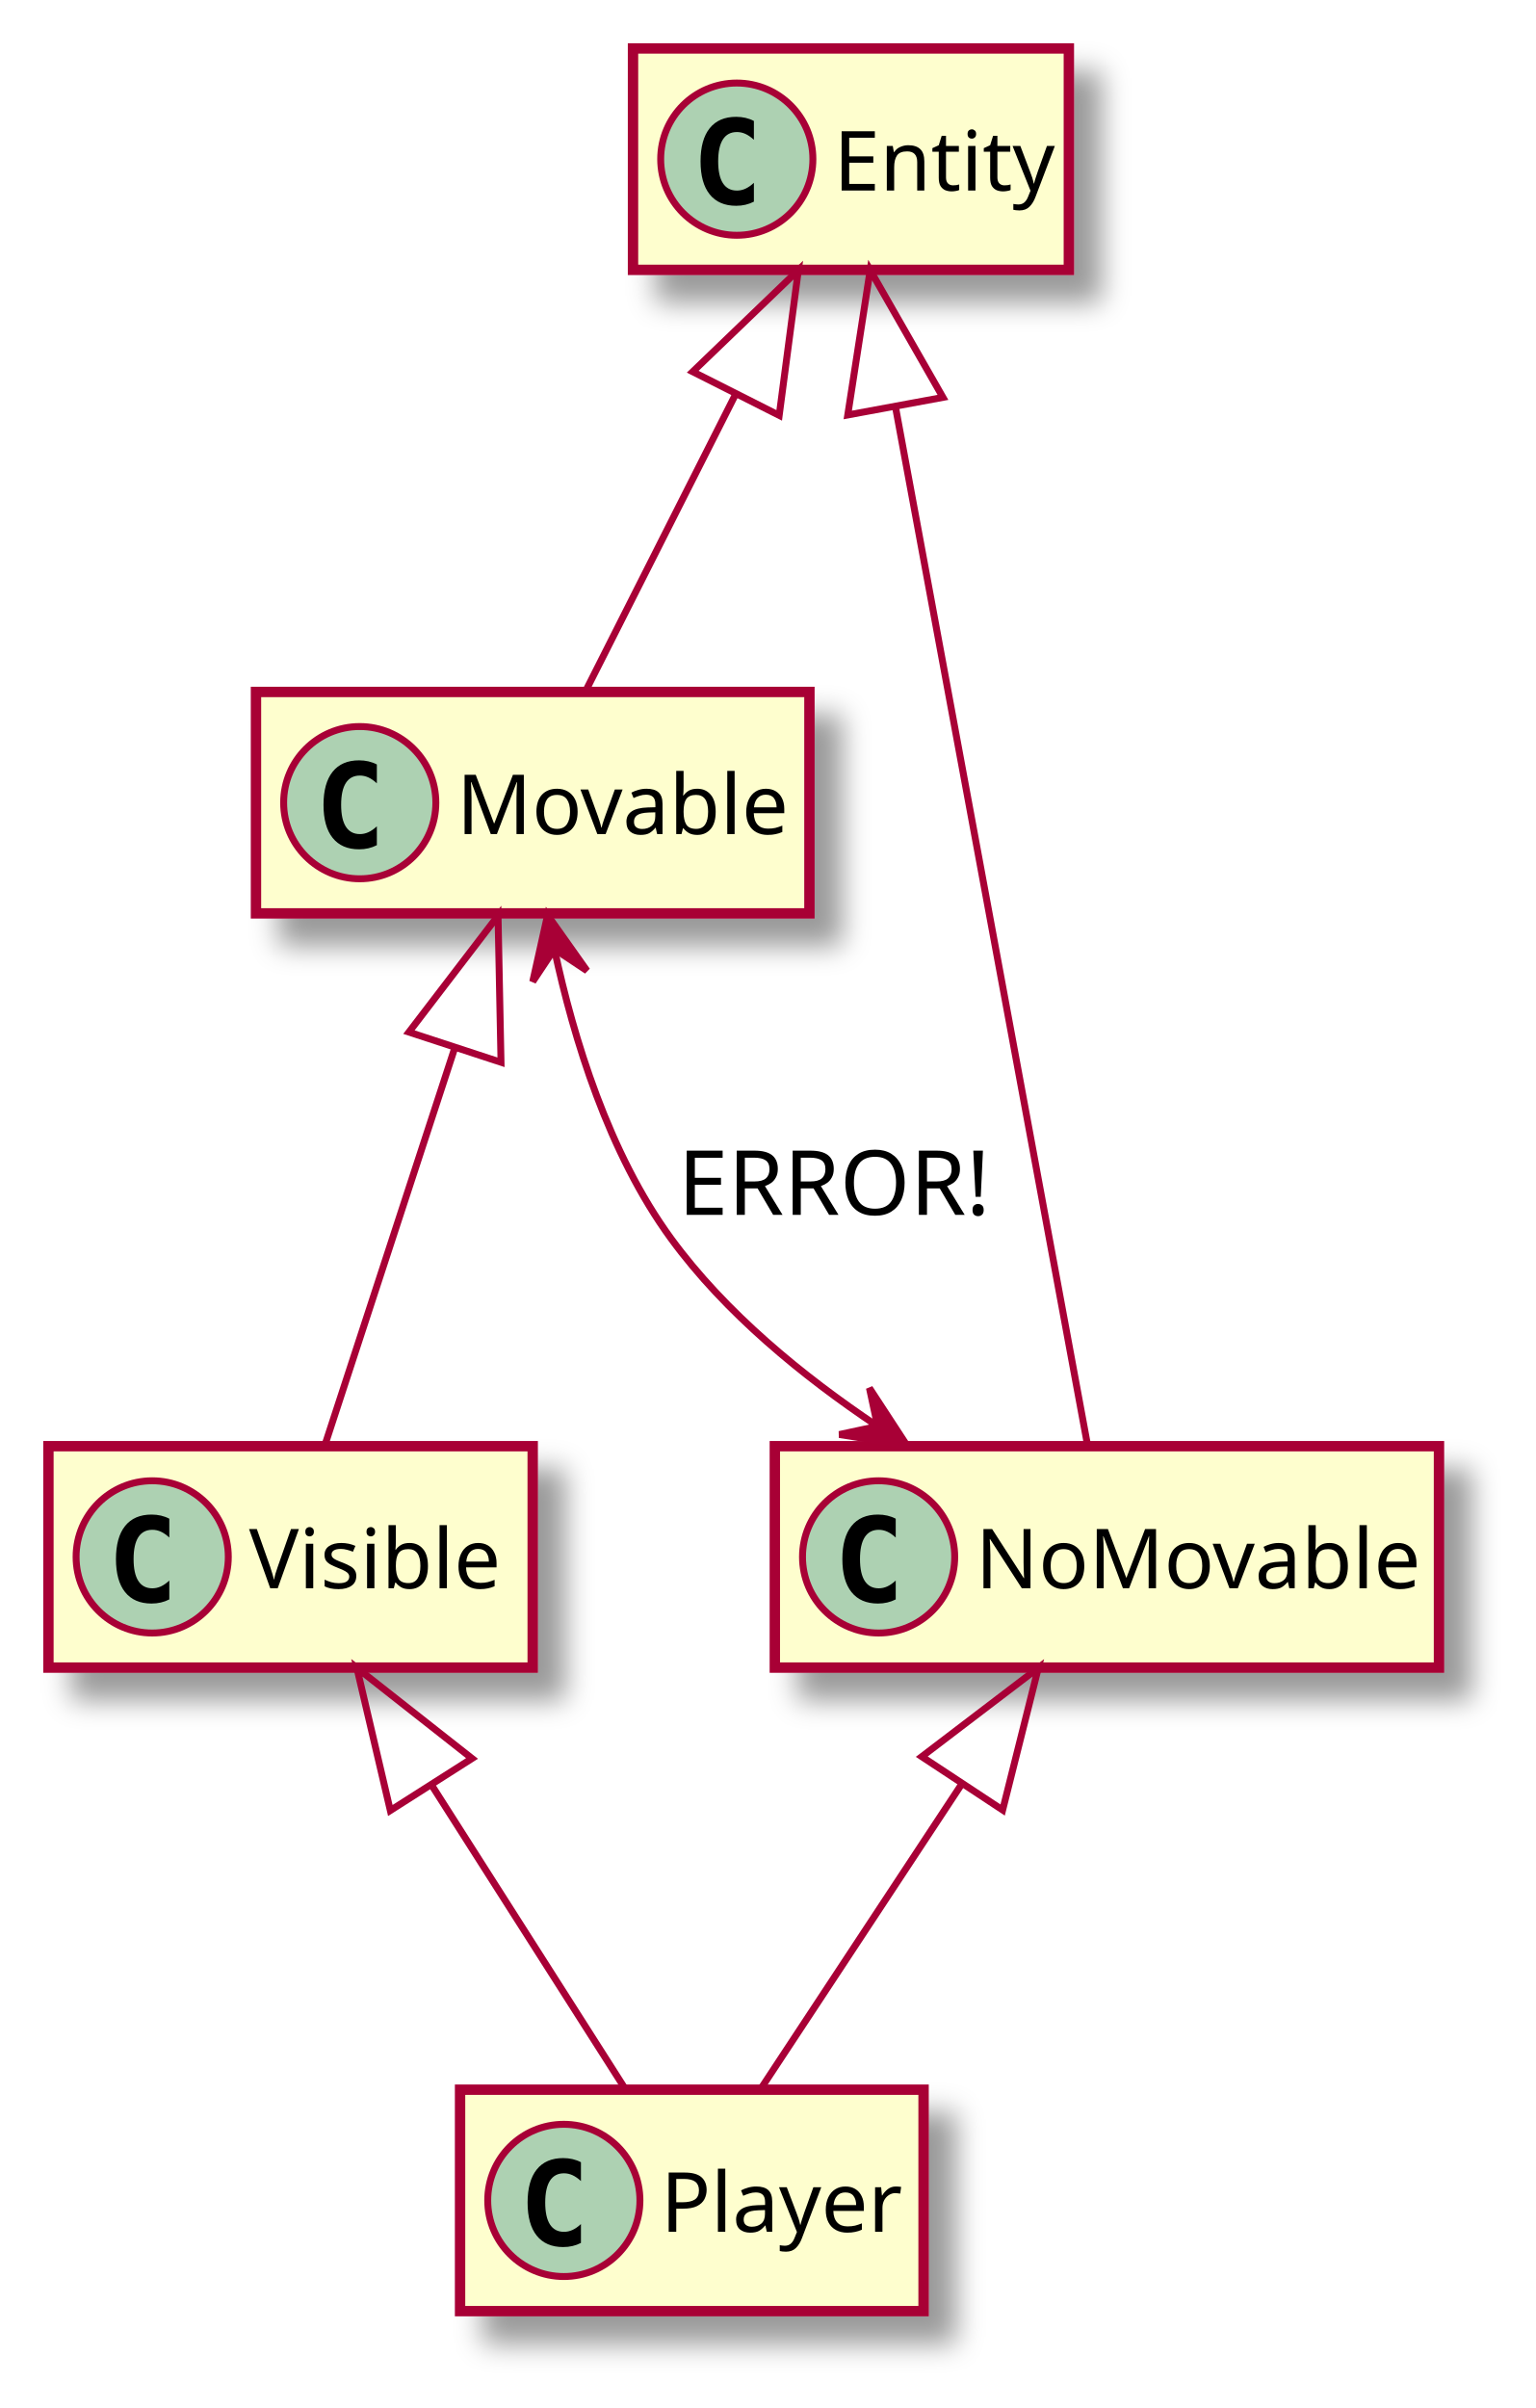
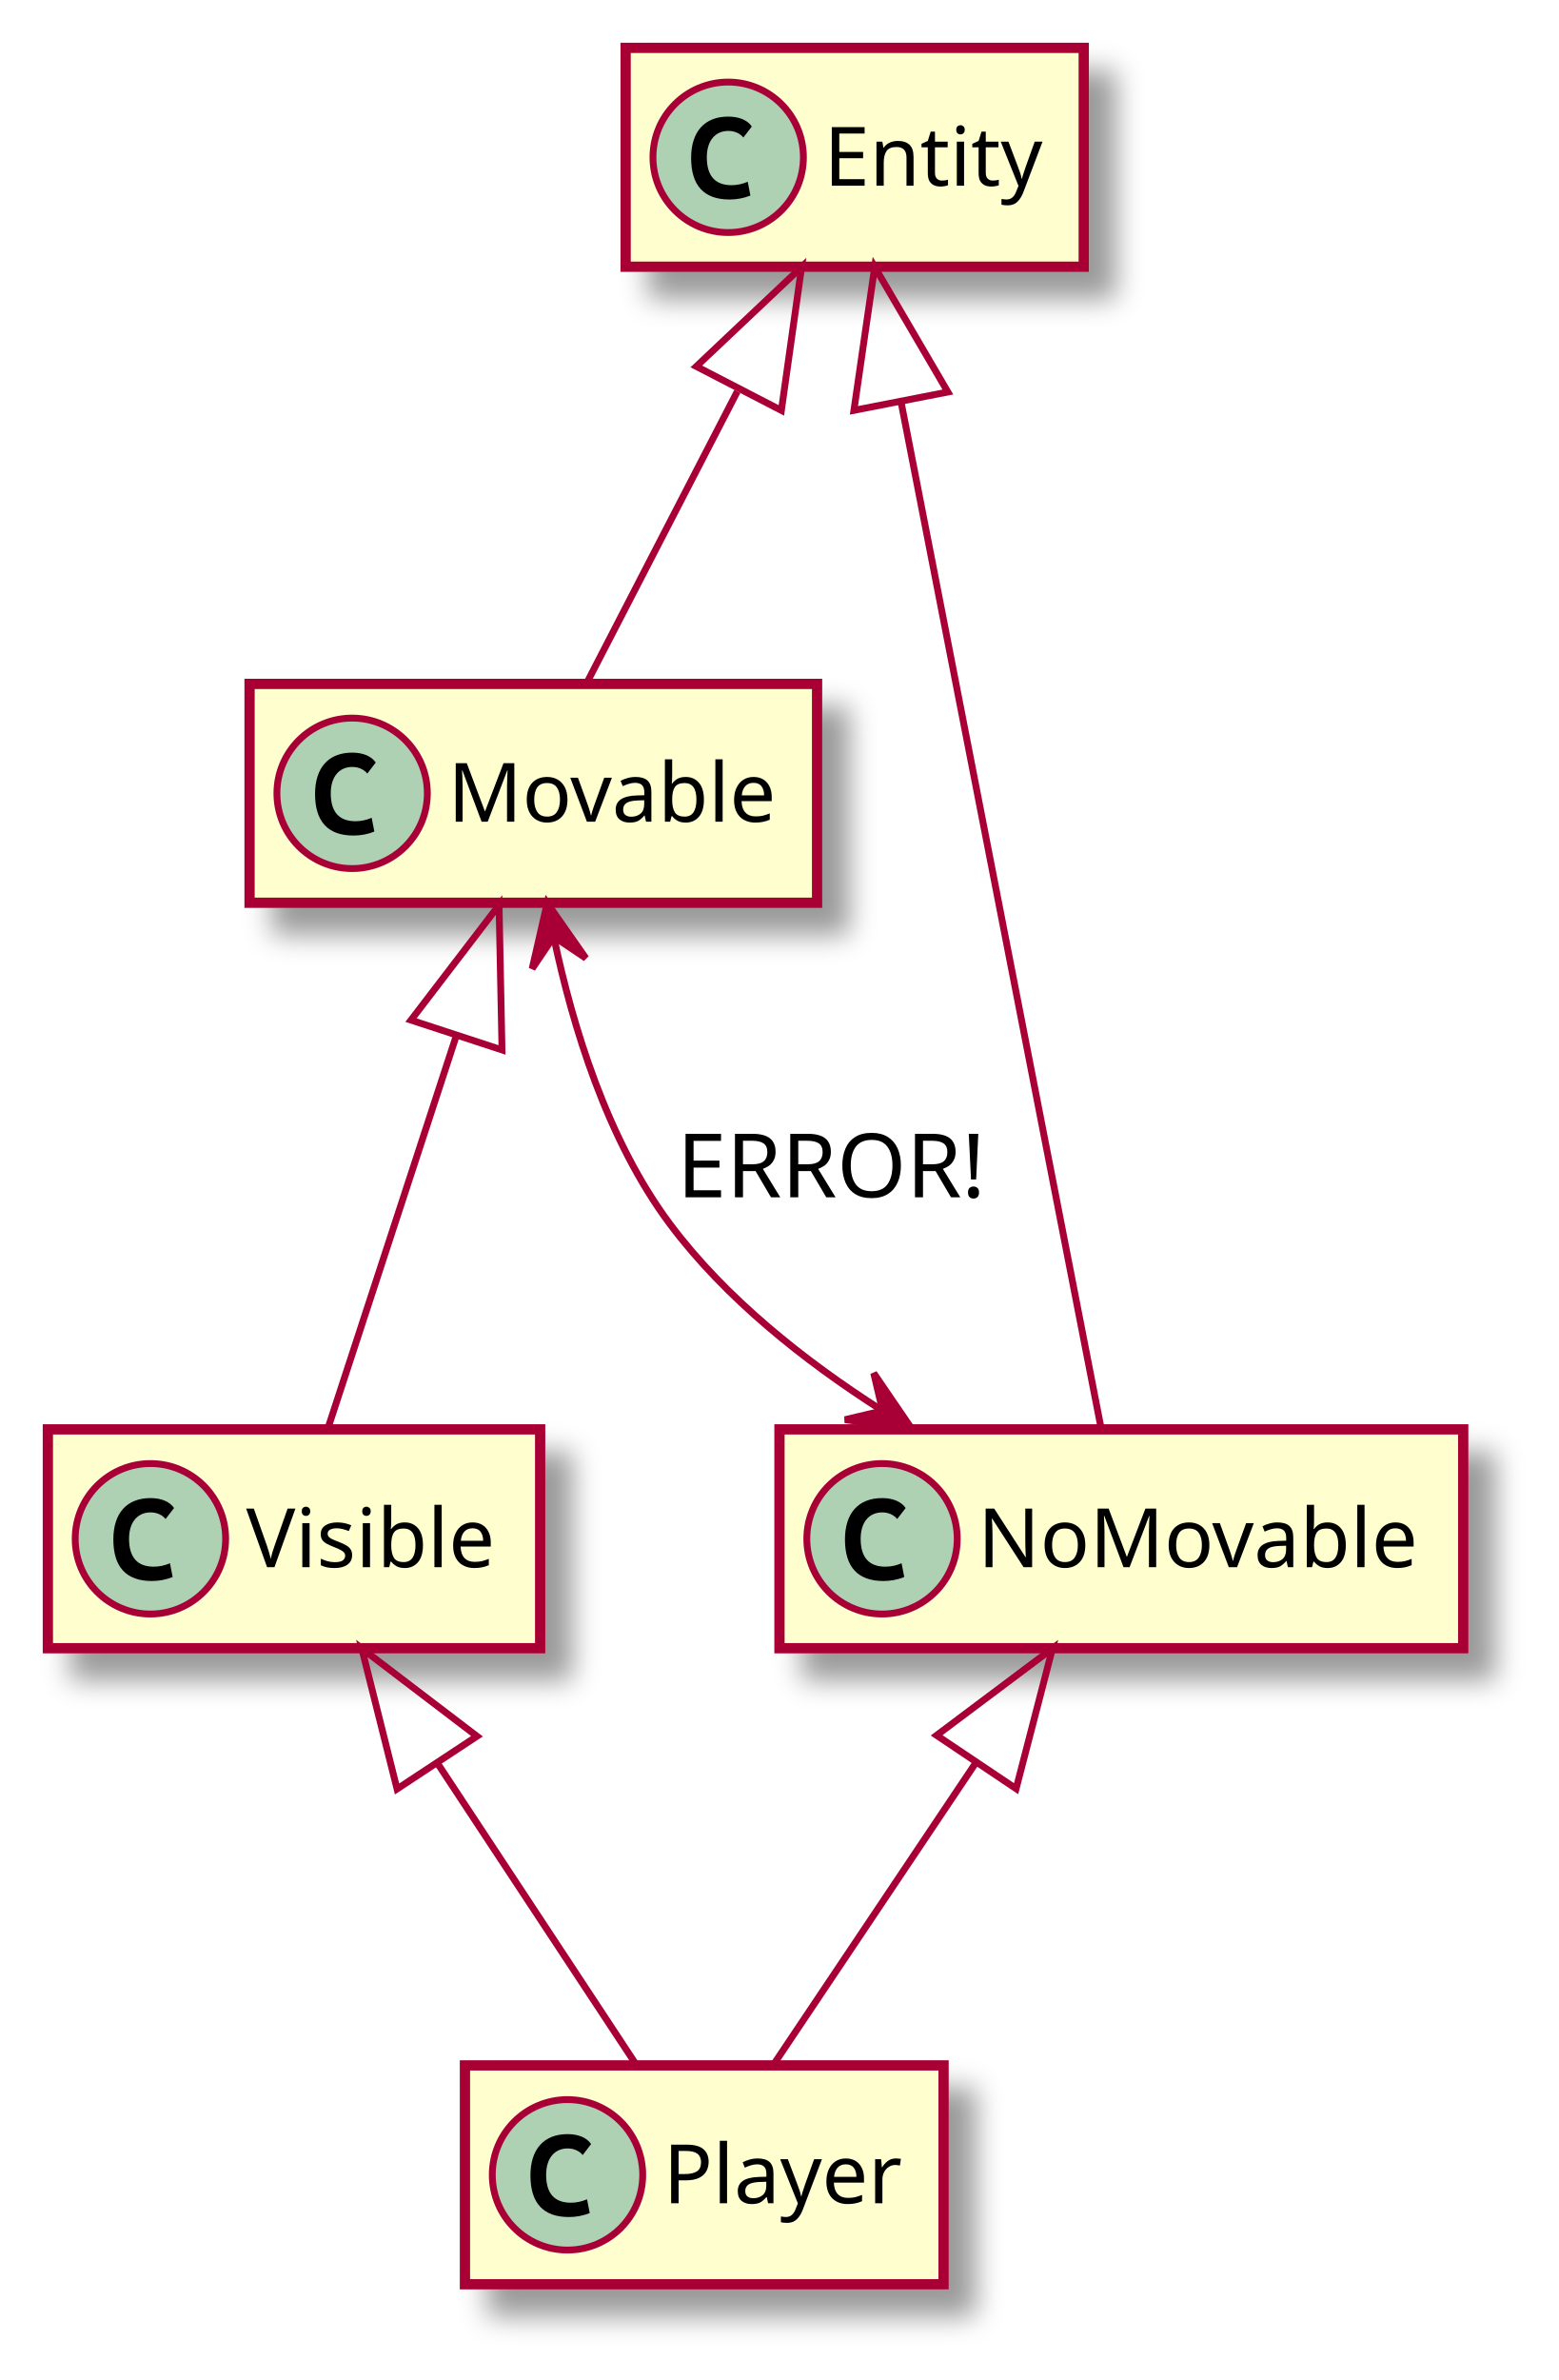
- <svg xmlns="http://www.w3.org/2000/svg" contentScriptType="application/ecmascript" contentStyleType="text/css" height="348px" preserveAspectRatio="none" style="width:222px;height:348px;background:#FFFFFF;" version="1.1" viewBox="0 0 222 348" width="222px" zoomAndPan="magnify">
+ <svg xmlns="http://www.w3.org/2000/svg" contentScriptType="application/ecmascript" contentStyleType="text/css" height="348px" preserveAspectRatio="none" style="width:228px;height:348px;" version="1.1" viewBox="0 0 228 348" width="228px" zoomAndPan="magnify">
  <defs>
    <filter height="300%" id="fz6jl0txnpxck" width="300%" x="-1" y="-1">
      <feGaussianBlur result="blurOut" stdDeviation="2.0" />
      <feColorMatrix in="blurOut" result="blurOut2" type="matrix" values="0 0 0 0 0 0 0 0 0 0 0 0 0 0 0 0 0 0 .4 0" />
      <feOffset dx="4.0" dy="4.0" in="blurOut2" result="blurOut3" />
      <feBlend in="SourceGraphic" in2="blurOut3" mode="normal" />
    </filter>
  </defs>
  <g>
-     <rect fill="#FEFECE" filter="url(#fz6jl0txnpxck)" height="32" id="Entity" style="stroke:#A80036;stroke-width:1.5;" width="63" x="91.5" y="7" />
+     <rect fill="#FEFECE" filter="url(#fz6jl0txnpxck)" height="32" id="Entity" style="stroke:#A80036;stroke-width:1.5;" width="67" x="91.5" y="7" />
    <ellipse cx="106.5" cy="23" fill="#ADD1B2" rx="11" ry="11" style="stroke:#A80036;stroke-width:1.0;" />
-     <path d="M108.973,29.143 Q108.392,29.442 107.753,29.591 Q107.114,29.741 106.408,29.741 Q103.901,29.741 102.582,28.089 Q101.262,26.437 101.262,23.316 Q101.262,20.186 102.582,18.535 Q103.901,16.883 106.408,16.883 Q107.114,16.883 107.761,17.032 Q108.409,17.182 108.973,17.48 L108.973,20.203 Q108.342,19.622 107.749,19.352 Q107.155,19.082 106.524,19.082 Q105.18,19.082 104.495,20.149 Q103.81,21.216 103.81,23.316 Q103.81,25.408 104.495,26.474 Q105.18,27.541 106.524,27.541 Q107.155,27.541 107.749,27.271 Q108.342,27.002 108.973,26.42 Z " fill="#000000" />
-     <text fill="#000000" font-family="sans-serif" font-size="12" lengthAdjust="spacing" textLength="31" x="120.5" y="27.535">Entity</text>
-     <rect fill="#FEFECE" filter="url(#fz6jl0txnpxck)" height="32" id="Movable" style="stroke:#A80036;stroke-width:1.5;" width="80" x="37" y="100" />
-     <ellipse cx="52" cy="116" fill="#ADD1B2" rx="11" ry="11" style="stroke:#A80036;stroke-width:1.0;" />
-     <path d="M54.473,122.143 Q53.892,122.442 53.253,122.591 Q52.614,122.741 51.908,122.741 Q49.401,122.741 48.081,121.089 Q46.762,119.437 46.762,116.316 Q46.762,113.186 48.081,111.535 Q49.401,109.883 51.908,109.883 Q52.614,109.883 53.261,110.032 Q53.909,110.182 54.473,110.481 L54.473,113.203 Q53.842,112.622 53.249,112.352 Q52.655,112.082 52.024,112.082 Q50.68,112.082 49.995,113.149 Q49.31,114.216 49.31,116.316 Q49.31,118.408 49.995,119.474 Q50.68,120.541 52.024,120.541 Q52.655,120.541 53.249,120.271 Q53.842,120.001 54.473,119.42 Z " fill="#000000" />
-     <text fill="#000000" font-family="sans-serif" font-size="12" lengthAdjust="spacing" textLength="48" x="66" y="120.535">Movable</text>
-     <rect fill="#FEFECE" filter="url(#fz6jl0txnpxck)" height="32" id="Visible" style="stroke:#A80036;stroke-width:1.5;" width="70" x="7" y="209" />
+     <path d="M106.703,29.172 C107.75,29.172 108.766,28.984 109.75,28.594 L109.359,26.578 C108.578,26.906 107.812,27.078 106.984,27.078 C104.594,27.078 103.375,25.719 103.375,23 C103.375,20.547 104.625,19.141 106.531,19.141 C107.422,19.141 108.234,19.5 108.719,20.109 L109.953,18.5 C109.328,17.562 108.078,17.047 106.516,17.047 C103.047,17.047 101.078,19.25 101.078,23.094 C101.078,27.141 102.969,29.172 106.703,29.172 Z " fill="#000000" />
+     <text fill="#000000" font-family="sans-serif" font-size="12" lengthAdjust="spacing" textLength="35" x="120.5" y="27.154">Entity</text>
+     <rect fill="#FEFECE" filter="url(#fz6jl0txnpxck)" height="32" id="Movable" style="stroke:#A80036;stroke-width:1.5;" width="83" x="36.5" y="100" />
+     <ellipse cx="51.5" cy="116" fill="#ADD1B2" rx="11" ry="11" style="stroke:#A80036;stroke-width:1.0;" />
+     <path d="M51.703,122.172 C52.75,122.172 53.766,121.984 54.75,121.594 L54.359,119.578 C53.578,119.906 52.812,120.078 51.984,120.078 C49.594,120.078 48.375,118.719 48.375,116 C48.375,113.547 49.625,112.141 51.531,112.141 C52.422,112.141 53.234,112.5 53.719,113.109 L54.953,111.5 C54.328,110.562 53.078,110.047 51.516,110.047 C48.047,110.047 46.078,112.25 46.078,116.094 C46.078,120.141 47.969,122.172 51.703,122.172 Z " fill="#000000" />
+     <text fill="#000000" font-family="sans-serif" font-size="12" lengthAdjust="spacing" textLength="51" x="65.5" y="120.154">Movable</text>
+     <rect fill="#FEFECE" filter="url(#fz6jl0txnpxck)" height="32" id="Visible" style="stroke:#A80036;stroke-width:1.5;" width="72" x="7" y="209" />
    <ellipse cx="22" cy="225" fill="#ADD1B2" rx="11" ry="11" style="stroke:#A80036;stroke-width:1.0;" />
-     <path d="M24.473,231.143 Q23.892,231.442 23.253,231.591 Q22.614,231.741 21.908,231.741 Q19.401,231.741 18.081,230.089 Q16.762,228.437 16.762,225.316 Q16.762,222.186 18.081,220.535 Q19.401,218.883 21.908,218.883 Q22.614,218.883 23.261,219.032 Q23.909,219.182 24.473,219.481 L24.473,222.203 Q23.842,221.622 23.249,221.352 Q22.655,221.083 22.024,221.083 Q20.68,221.083 19.995,222.149 Q19.31,223.216 19.31,225.316 Q19.31,227.408 19.995,228.474 Q20.68,229.541 22.024,229.541 Q22.655,229.541 23.249,229.271 Q23.842,229.001 24.473,228.42 Z " fill="#000000" />
-     <text fill="#000000" font-family="sans-serif" font-size="12" lengthAdjust="spacing" textLength="38" x="36" y="229.535">Visible</text>
-     <rect fill="#FEFECE" filter="url(#fz6jl0txnpxck)" height="32" id="Player" style="stroke:#A80036;stroke-width:1.5;" width="67" x="66.5" y="302" />
-     <ellipse cx="81.5" cy="318" fill="#ADD1B2" rx="11" ry="11" style="stroke:#A80036;stroke-width:1.0;" />
-     <path d="M83.973,324.143 Q83.392,324.442 82.753,324.591 Q82.114,324.741 81.408,324.741 Q78.901,324.741 77.582,323.089 Q76.262,321.437 76.262,318.316 Q76.262,315.187 77.582,313.535 Q78.901,311.883 81.408,311.883 Q82.114,311.883 82.761,312.032 Q83.409,312.182 83.973,312.481 L83.973,315.203 Q83.342,314.622 82.749,314.352 Q82.155,314.082 81.524,314.082 Q80.18,314.082 79.495,315.149 Q78.81,316.216 78.81,318.316 Q78.81,320.408 79.495,321.474 Q80.18,322.541 81.524,322.541 Q82.155,322.541 82.749,322.271 Q83.342,322.002 83.973,321.42 Z " fill="#000000" />
-     <text fill="#000000" font-family="sans-serif" font-size="12" lengthAdjust="spacing" textLength="35" x="95.5" y="322.535">Player</text>
-     <rect fill="#FEFECE" filter="url(#fz6jl0txnpxck)" height="32" id="NoMovable" style="stroke:#A80036;stroke-width:1.5;" width="96" x="112" y="209" />
-     <ellipse cx="127" cy="225" fill="#ADD1B2" rx="11" ry="11" style="stroke:#A80036;stroke-width:1.0;" />
-     <path d="M129.473,231.143 Q128.892,231.442 128.253,231.591 Q127.614,231.741 126.908,231.741 Q124.401,231.741 123.082,230.089 Q121.762,228.437 121.762,225.316 Q121.762,222.186 123.082,220.535 Q124.401,218.883 126.908,218.883 Q127.614,218.883 128.261,219.032 Q128.909,219.182 129.473,219.481 L129.473,222.203 Q128.842,221.622 128.249,221.352 Q127.655,221.083 127.024,221.083 Q125.68,221.083 124.995,222.149 Q124.31,223.216 124.31,225.316 Q124.31,227.408 124.995,228.474 Q125.68,229.541 127.024,229.541 Q127.655,229.541 128.249,229.271 Q128.842,229.001 129.473,228.42 Z " fill="#000000" />
-     <text fill="#000000" font-family="sans-serif" font-size="12" lengthAdjust="spacing" textLength="64" x="141" y="229.535">NoMovable</text>
-     <path codeLine="1" d="M106.2,57.23 C98.8,71.88 90.47,88.35 84.61,99.95 " fill="none" id="Entity-backto-Movable" style="stroke:#A80036;stroke-width:1.0;" />
-     <polygon fill="none" points="100.13,53.72,115.4,39.03,112.63,60.03,100.13,53.72" style="stroke:#A80036;stroke-width:1.0;" />
-     <path codeLine="2" d="M65.71,151.52 C59.4,170.8 51.86,193.85 47.01,208.7 " fill="none" id="Movable-backto-Visible" style="stroke:#A80036;stroke-width:1.0;" />
-     <polygon fill="none" points="59.11,149.16,71.99,132.33,72.42,153.52,59.11,149.16" style="stroke:#A80036;stroke-width:1.0;" />
-     <path codeLine="3" d="M62.55,258.23 C72.03,273.12 82.85,290.09 90.41,301.95 " fill="none" id="Visible-backto-Player" style="stroke:#A80036;stroke-width:1.0;" />
-     <polygon fill="none" points="56.42,261.65,51.58,241.03,68.23,254.13,56.42,261.65" style="stroke:#A80036;stroke-width:1.0;" />
-     <path codeLine="4" d="M129.42,58.71 C137.58,102.81 151.31,177 157.19,208.79 " fill="none" id="Entity-backto-NoMovable" style="stroke:#A80036;stroke-width:1.0;" />
-     <polygon fill="none" points="122.54,59.97,125.78,39.03,136.3,57.43,122.54,59.97" style="stroke:#A80036;stroke-width:1.0;" />
-     <path codeLine="5" d="M139.07,257.74 C129.18,272.75 117.83,289.96 109.92,301.95 " fill="none" id="NoMovable-backto-Player" style="stroke:#A80036;stroke-width:1.0;" />
-     <polygon fill="none" points="133.24,253.87,150.09,241.03,144.93,261.58,133.24,253.87" style="stroke:#A80036;stroke-width:1.0;" />
-     <path codeLine="6" d="M80.14,137.18 C82.91,150.09 87.98,166.67 97,179 C104.84,189.73 116.03,198.88 126.8,206.08 " fill="none" id="Movable-NoMovable" style="stroke:#A80036;stroke-width:1.0;" />
-     <polygon fill="#A80036" points="131.06,208.84,125.672,200.595,126.861,206.126,121.33,207.315,131.06,208.84" style="stroke:#A80036;stroke-width:1.0;" />
-     <polygon fill="#A80036" points="79.15,132.25,77.004,141.862,80.136,137.152,84.846,140.284,79.15,132.25" style="stroke:#A80036;stroke-width:1.0;" />
-     <text fill="#000000" font-family="sans-serif" font-size="13" lengthAdjust="spacing" textLength="45" x="98" y="175.568">ERROR!</text>
+     <path d="M22.203,231.172 C23.25,231.172 24.266,230.984 25.25,230.594 L24.859,228.578 C24.078,228.906 23.312,229.078 22.484,229.078 C20.094,229.078 18.875,227.719 18.875,225 C18.875,222.547 20.125,221.141 22.031,221.141 C22.922,221.141 23.734,221.5 24.219,222.109 L25.453,220.5 C24.828,219.562 23.578,219.047 22.016,219.047 C18.547,219.047 16.578,221.25 16.578,225.094 C16.578,229.141 18.469,231.172 22.203,231.172 Z " fill="#000000" />
+     <text fill="#000000" font-family="sans-serif" font-size="12" lengthAdjust="spacing" textLength="40" x="36" y="229.154">Visible</text>
+     <rect fill="#FEFECE" filter="url(#fz6jl0txnpxck)" height="32" id="Player" style="stroke:#A80036;stroke-width:1.5;" width="70" x="68" y="302" />
+     <ellipse cx="83" cy="318" fill="#ADD1B2" rx="11" ry="11" style="stroke:#A80036;stroke-width:1.0;" />
+     <path d="M83.203,324.172 C84.25,324.172 85.266,323.984 86.25,323.594 L85.859,321.578 C85.078,321.906 84.312,322.078 83.484,322.078 C81.094,322.078 79.875,320.719 79.875,318 C79.875,315.547 81.125,314.141 83.031,314.141 C83.922,314.141 84.734,314.5 85.219,315.109 L86.453,313.5 C85.828,312.562 84.578,312.047 83.016,312.047 C79.547,312.047 77.578,314.25 77.578,318.094 C77.578,322.141 79.469,324.172 83.203,324.172 Z " fill="#000000" />
+     <text fill="#000000" font-family="sans-serif" font-size="12" lengthAdjust="spacing" textLength="38" x="97" y="322.154">Player</text>
+     <rect fill="#FEFECE" filter="url(#fz6jl0txnpxck)" height="32" id="NoMovable" style="stroke:#A80036;stroke-width:1.5;" width="100" x="114" y="209" />
+     <ellipse cx="129" cy="225" fill="#ADD1B2" rx="11" ry="11" style="stroke:#A80036;stroke-width:1.0;" />
+     <path d="M129.203,231.172 C130.25,231.172 131.266,230.984 132.25,230.594 L131.859,228.578 C131.078,228.906 130.312,229.078 129.484,229.078 C127.094,229.078 125.875,227.719 125.875,225 C125.875,222.547 127.125,221.141 129.031,221.141 C129.922,221.141 130.734,221.5 131.219,222.109 L132.453,220.5 C131.828,219.562 130.578,219.047 129.016,219.047 C125.547,219.047 123.578,221.25 123.578,225.094 C123.578,229.141 125.469,231.172 129.203,231.172 Z " fill="#000000" />
+     <text fill="#000000" font-family="sans-serif" font-size="12" lengthAdjust="spacing" textLength="68" x="143" y="229.154">NoMovable</text>
+     <path codeLine="1" d="M107.84,57.23 C100.27,71.88 91.76,88.35 85.77,99.95 " fill="none" id="Entity-backto-Movable" style="stroke:#A80036;stroke-width:1.0;" />
+     <polygon fill="none" points="101.84,53.58,117.24,39.03,114.28,60.01,101.84,53.58" style="stroke:#A80036;stroke-width:1.0;" />
+     <path codeLine="2" d="M66.71,151.52 C60.4,170.8 52.86,193.85 48.01,208.7 " fill="none" id="Movable-backto-Visible" style="stroke:#A80036;stroke-width:1.0;" />
+     <polygon fill="none" points="60.11,149.16,72.99,132.33,73.42,153.52,60.11,149.16" style="stroke:#A80036;stroke-width:1.0;" />
+     <path codeLine="3" d="M63.93,257.74 C73.82,272.75 85.17,289.96 93.08,301.95 " fill="none" id="Visible-backto-Player" style="stroke:#A80036;stroke-width:1.0;" />
+     <polygon fill="none" points="58.07,261.58,52.91,241.03,69.76,253.87,58.07,261.58" style="stroke:#A80036;stroke-width:1.0;" />
+     <path codeLine="4" d="M131.77,58.71 C140.37,102.81 154.84,177 161.03,208.79 " fill="none" id="Entity-backto-NoMovable" style="stroke:#A80036;stroke-width:1.0;" />
+     <polygon fill="none" points="124.89,60,127.93,39.03,138.63,57.32,124.89,60" style="stroke:#A80036;stroke-width:1.0;" />
+     <path codeLine="5" d="M142.72,257.74 C132.66,272.75 121.13,289.96 113.09,301.95 " fill="none" id="NoMovable-backto-Player" style="stroke:#A80036;stroke-width:1.0;" />
+     <polygon fill="none" points="136.98,253.74,153.93,241.03,148.61,261.54,136.98,253.74" style="stroke:#A80036;stroke-width:1.0;" />
+     <path codeLine="6" d="M80.99,136.99 C83.72,149.97 88.79,166.69 98,179 C106.14,189.88 117.72,199.03 128.91,206.17 " fill="none" id="Movable-NoMovable" style="stroke:#A80036;stroke-width:1.0;" />
+     <polygon fill="#A80036" points="133.34,208.91,127.784,200.778,129.086,206.283,123.581,207.585,133.34,208.91" style="stroke:#A80036;stroke-width:1.0;" />
+     <polygon fill="#A80036" points="80.03,132.04,77.83,141.64,80.989,136.947,85.681,140.106,80.03,132.04" style="stroke:#A80036;stroke-width:1.0;" />
+     <text fill="#000000" font-family="sans-serif" font-size="13" lengthAdjust="spacing" textLength="47" x="99" y="175.067">ERROR!</text>
  </g>
</svg>
